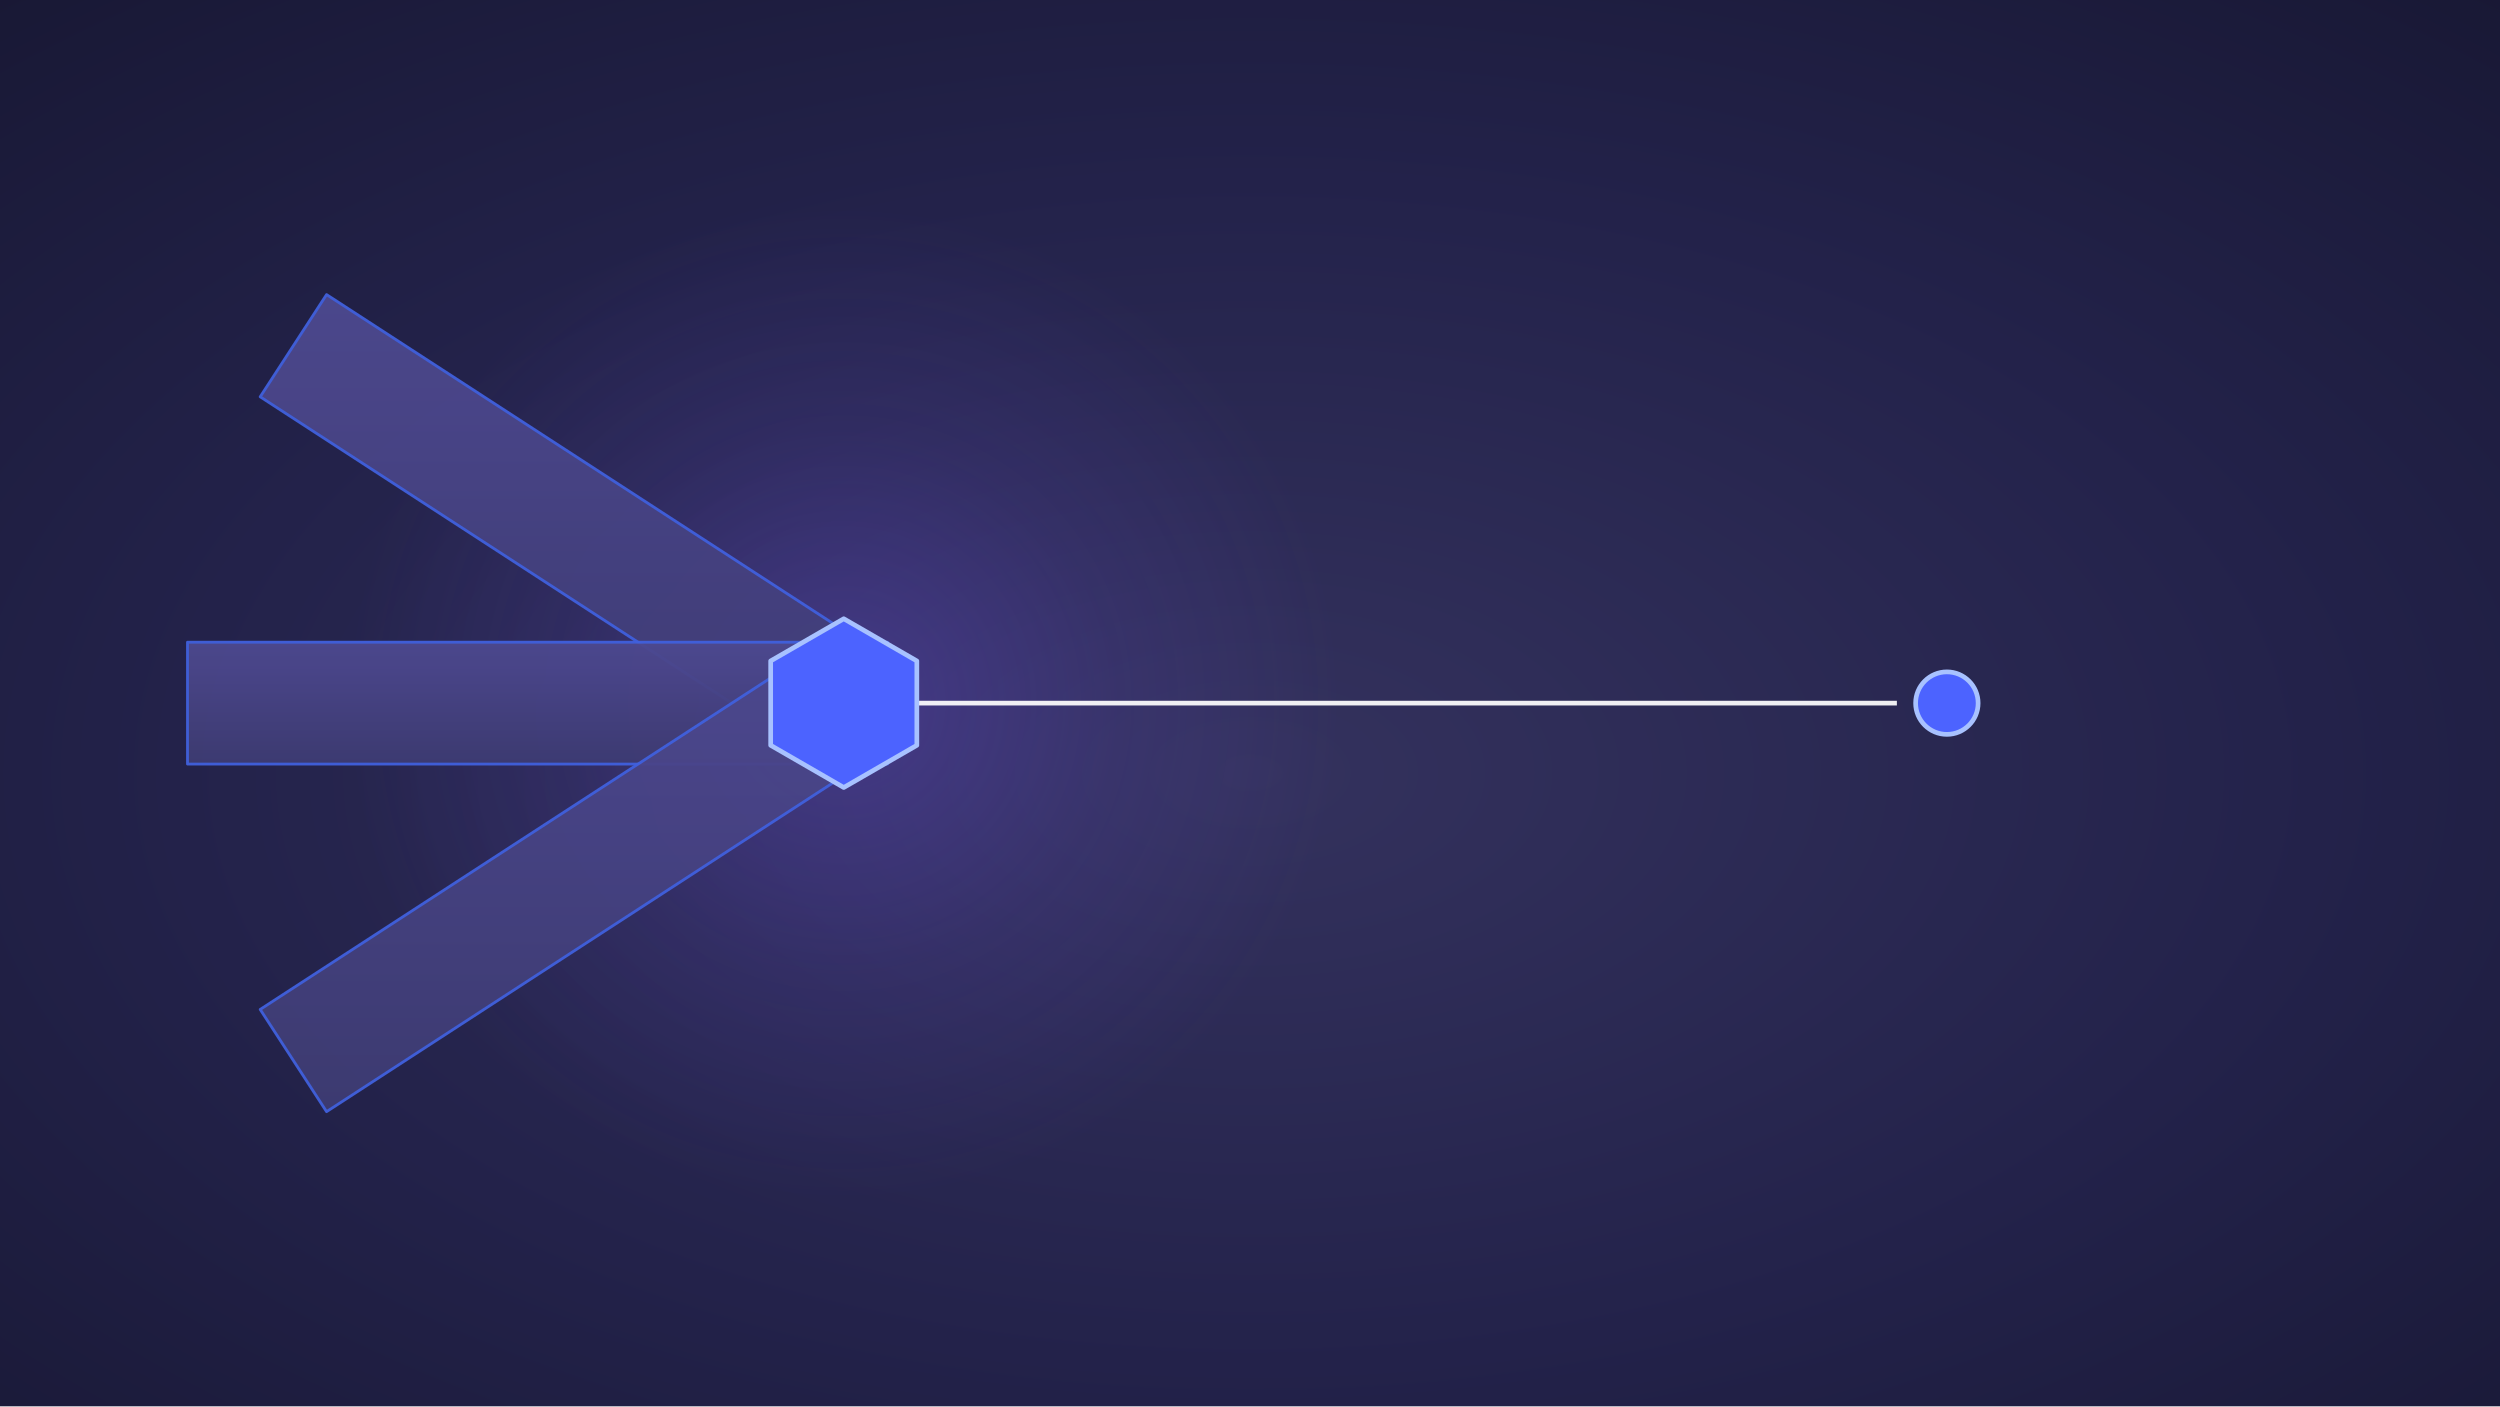
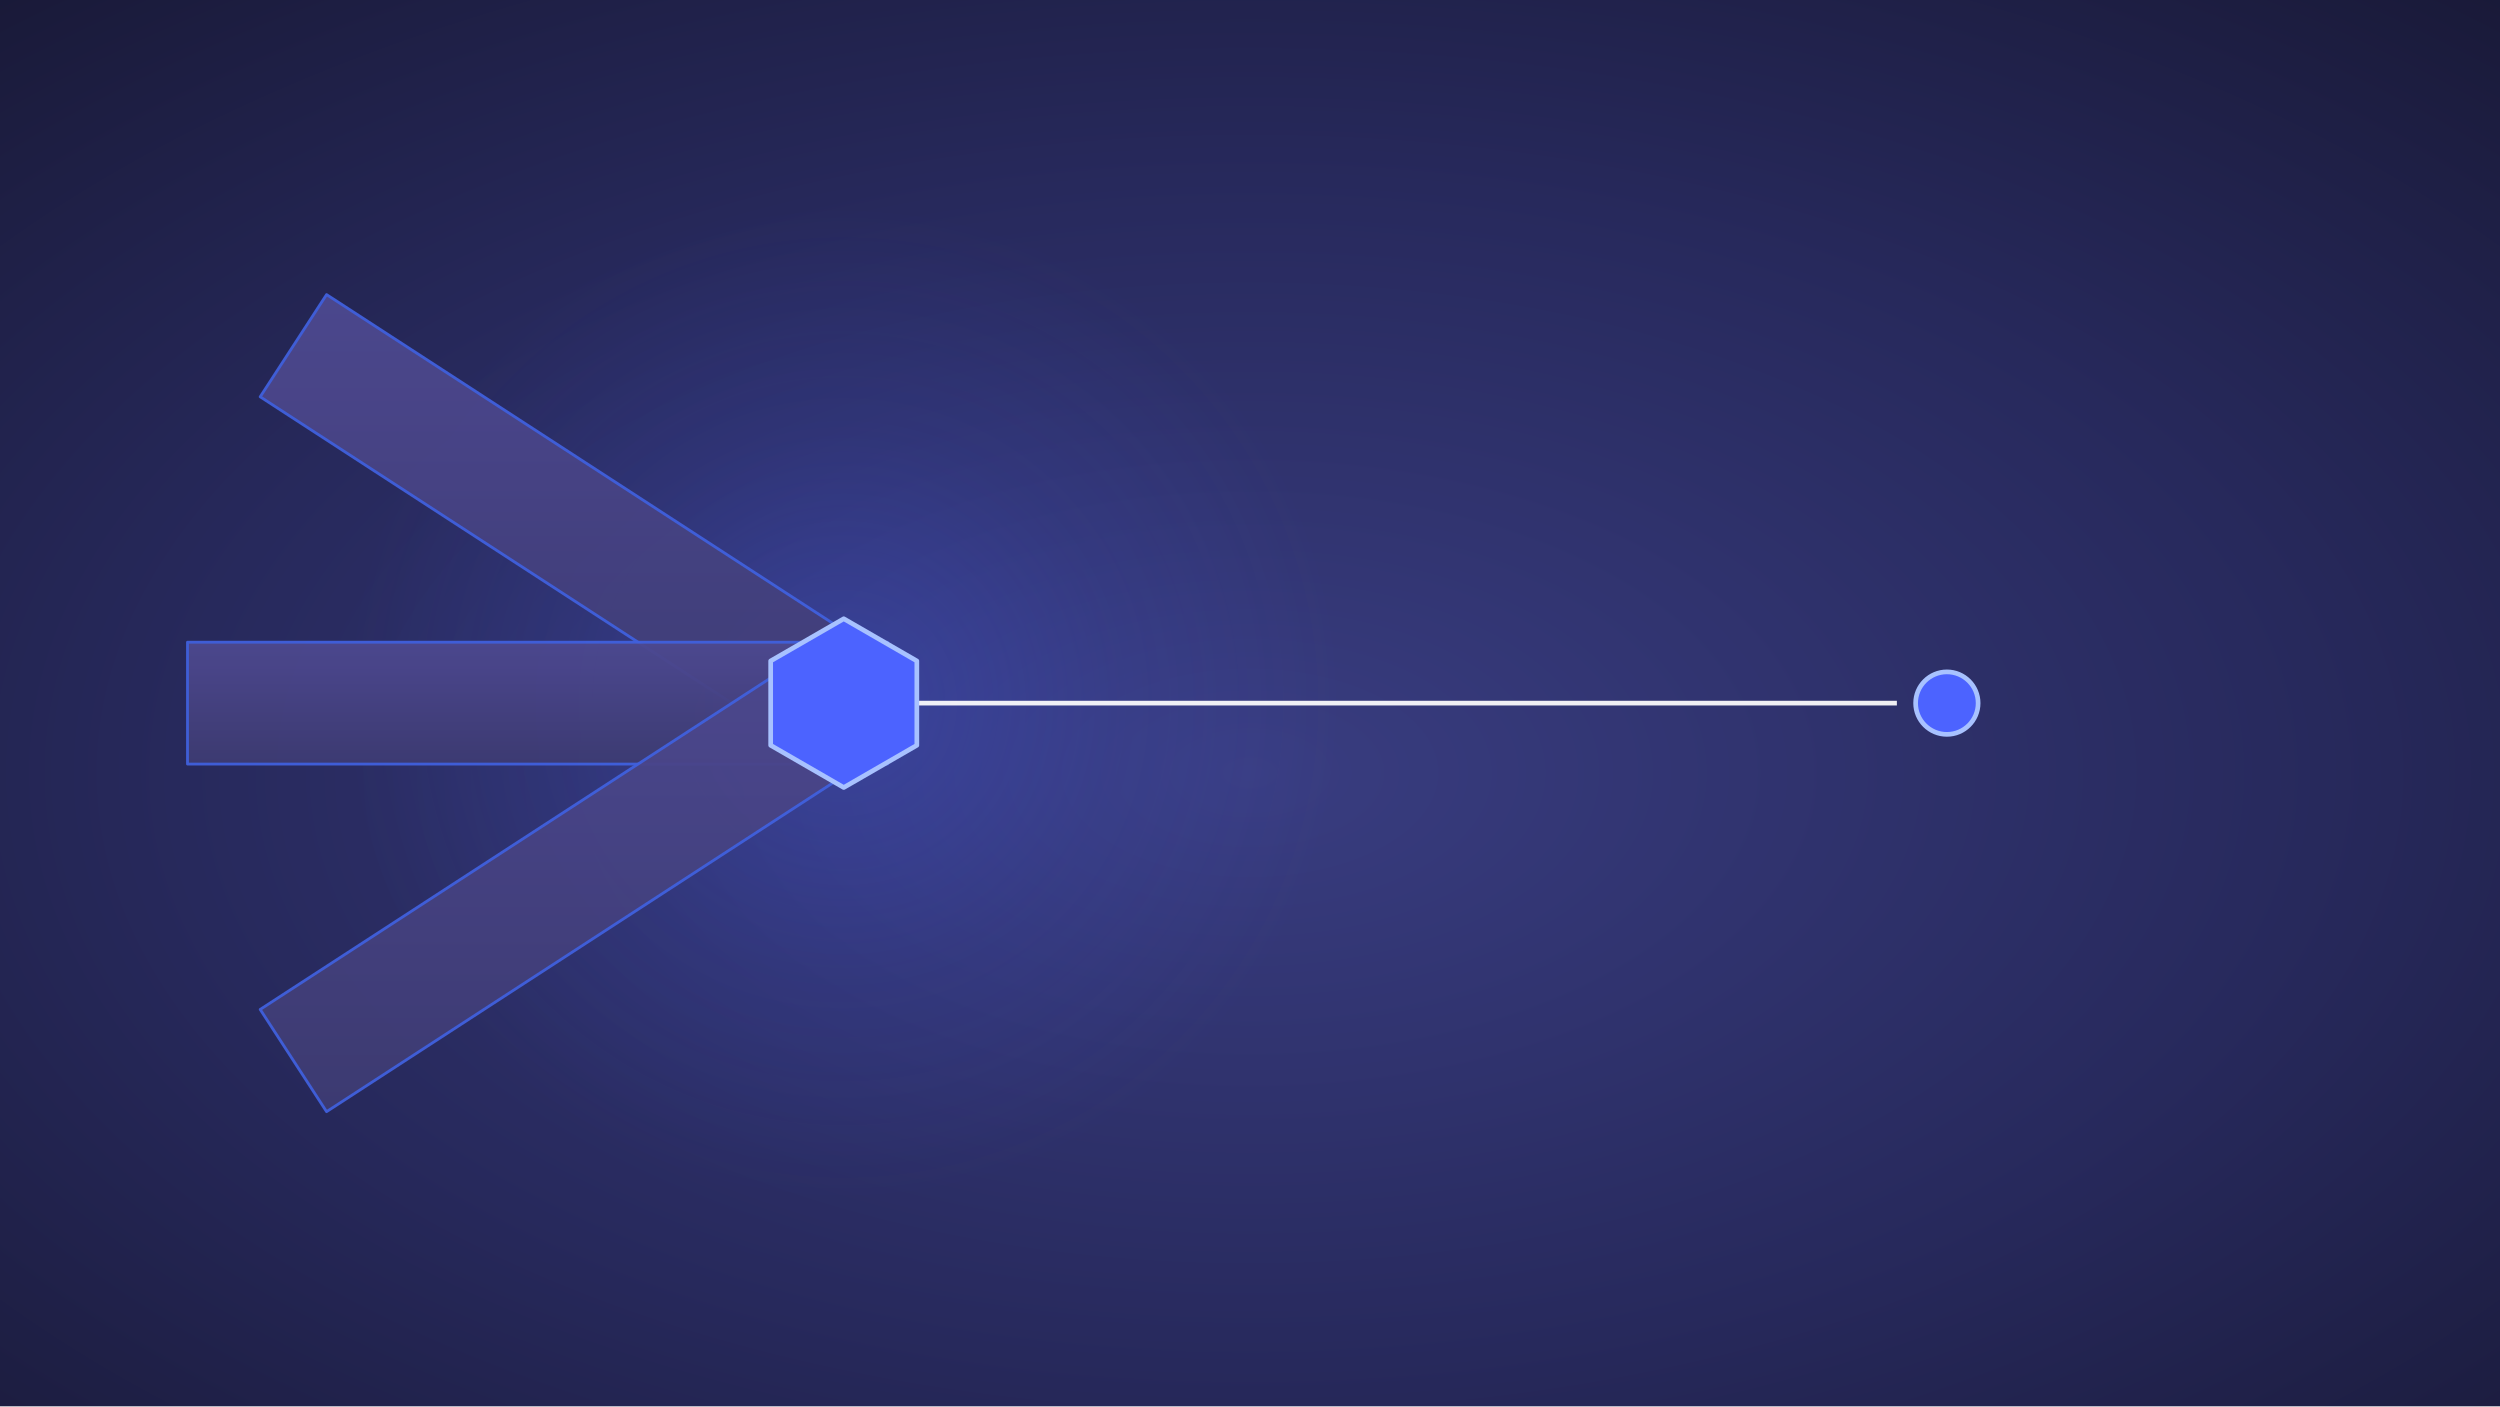
<svg xmlns="http://www.w3.org/2000/svg" viewBox="0 0 1600 900" preserveAspectRatio="xMidYMid slice" role="img" aria-labelledby="hero-title hero-desc">
  <defs>
    <radialGradient id="bg" cx="50%" cy="55%" r="82%">
-       <stop offset="0%" stop-color="#34325E" />
-       <stop offset="52%" stop-color="#23224A" />
+       <stop offset="0%" stop-color="#393D81" />
+       <stop offset="52%" stop-color="#27295C" />
      <stop offset="100%" stop-color="#161630" />
    </radialGradient>
    <radialGradient id="halo" cx="50%" cy="50%" r="50%">
-       <stop offset="0%" stop-color="#7B5BFF" stop-opacity="0.30" />
-       <stop offset="55%" stop-color="#7B5BFF" stop-opacity="0.10" />
-       <stop offset="100%" stop-color="#7B5BFF" stop-opacity="0" />
+       <stop offset="0%" stop-color="#4C63FF" stop-opacity="0.3" />
+       <stop offset="55%" stop-color="#4C63FF" stop-opacity="0.1" />
+       <stop offset="100%" stop-color="#4C63FF" stop-opacity="0" />
    </radialGradient>
    <linearGradient id="plane" x1="0" y1="0" x2="0" y2="1">
      <stop offset="0%" stop-color="#3D3B72" />
      <stop offset="100%" stop-color="#26244E" />
    </linearGradient>
    <linearGradient id="planeMid" x1="0" y1="0" x2="0" y2="1">
      <stop offset="0%" stop-color="#332E62" />
      <stop offset="100%" stop-color="#26244E" />
    </linearGradient>
    <linearGradient id="planeFocal" x1="0" y1="0" x2="0" y2="1">
      <stop offset="0%" stop-color="#4D4890" />
      <stop offset="100%" stop-color="#332E62" />
    </linearGradient>
    <linearGradient id="planeFlat" x1="0" y1="0" x2="0" y2="1">
      <stop offset="0%" stop-color="#4D4890" />
      <stop offset="100%" stop-color="#3D3B72" />
    </linearGradient>
  </defs>
  <rect width="1600" height="900" fill="url(#bg)" />
  <circle cx="540" cy="450" r="320" fill="url(#halo)" />
  <polygon points="542.24,497.96 166.52,253.96 209,188.54 584.72,432.54" fill="url(#planeFlat)" stroke="#4060DC" stroke-width="1.8" stroke-linejoin="round" opacity="0.95" />
  <polygon points="568,489 120,489 120,411 568,411" fill="url(#planeFlat)" stroke="#4060DC" stroke-width="1.8" stroke-linejoin="round" opacity="0.95" />
  <polygon points="584.72,467.46 209,711.46 166.52,646.04 542.24,402.04" fill="url(#planeFlat)" stroke="#4060DC" stroke-width="1.8" stroke-linejoin="round" opacity="0.95" />
  <line x1="540" y1="450" x2="1214" y2="450" stroke="#FFFFFF" stroke-width="3" opacity="0.92" />
  <circle cx="1246" cy="450" r="20" fill="#4C63FF" stroke="#A8C2FF" stroke-width="3" />
  <polygon points="586.77,423 586.77,477 540,504 493.23,477 493.23,423 540,396" fill="#4C63FF" stroke="#A8C2FF" stroke-width="3" stroke-linejoin="round" />
</svg>
